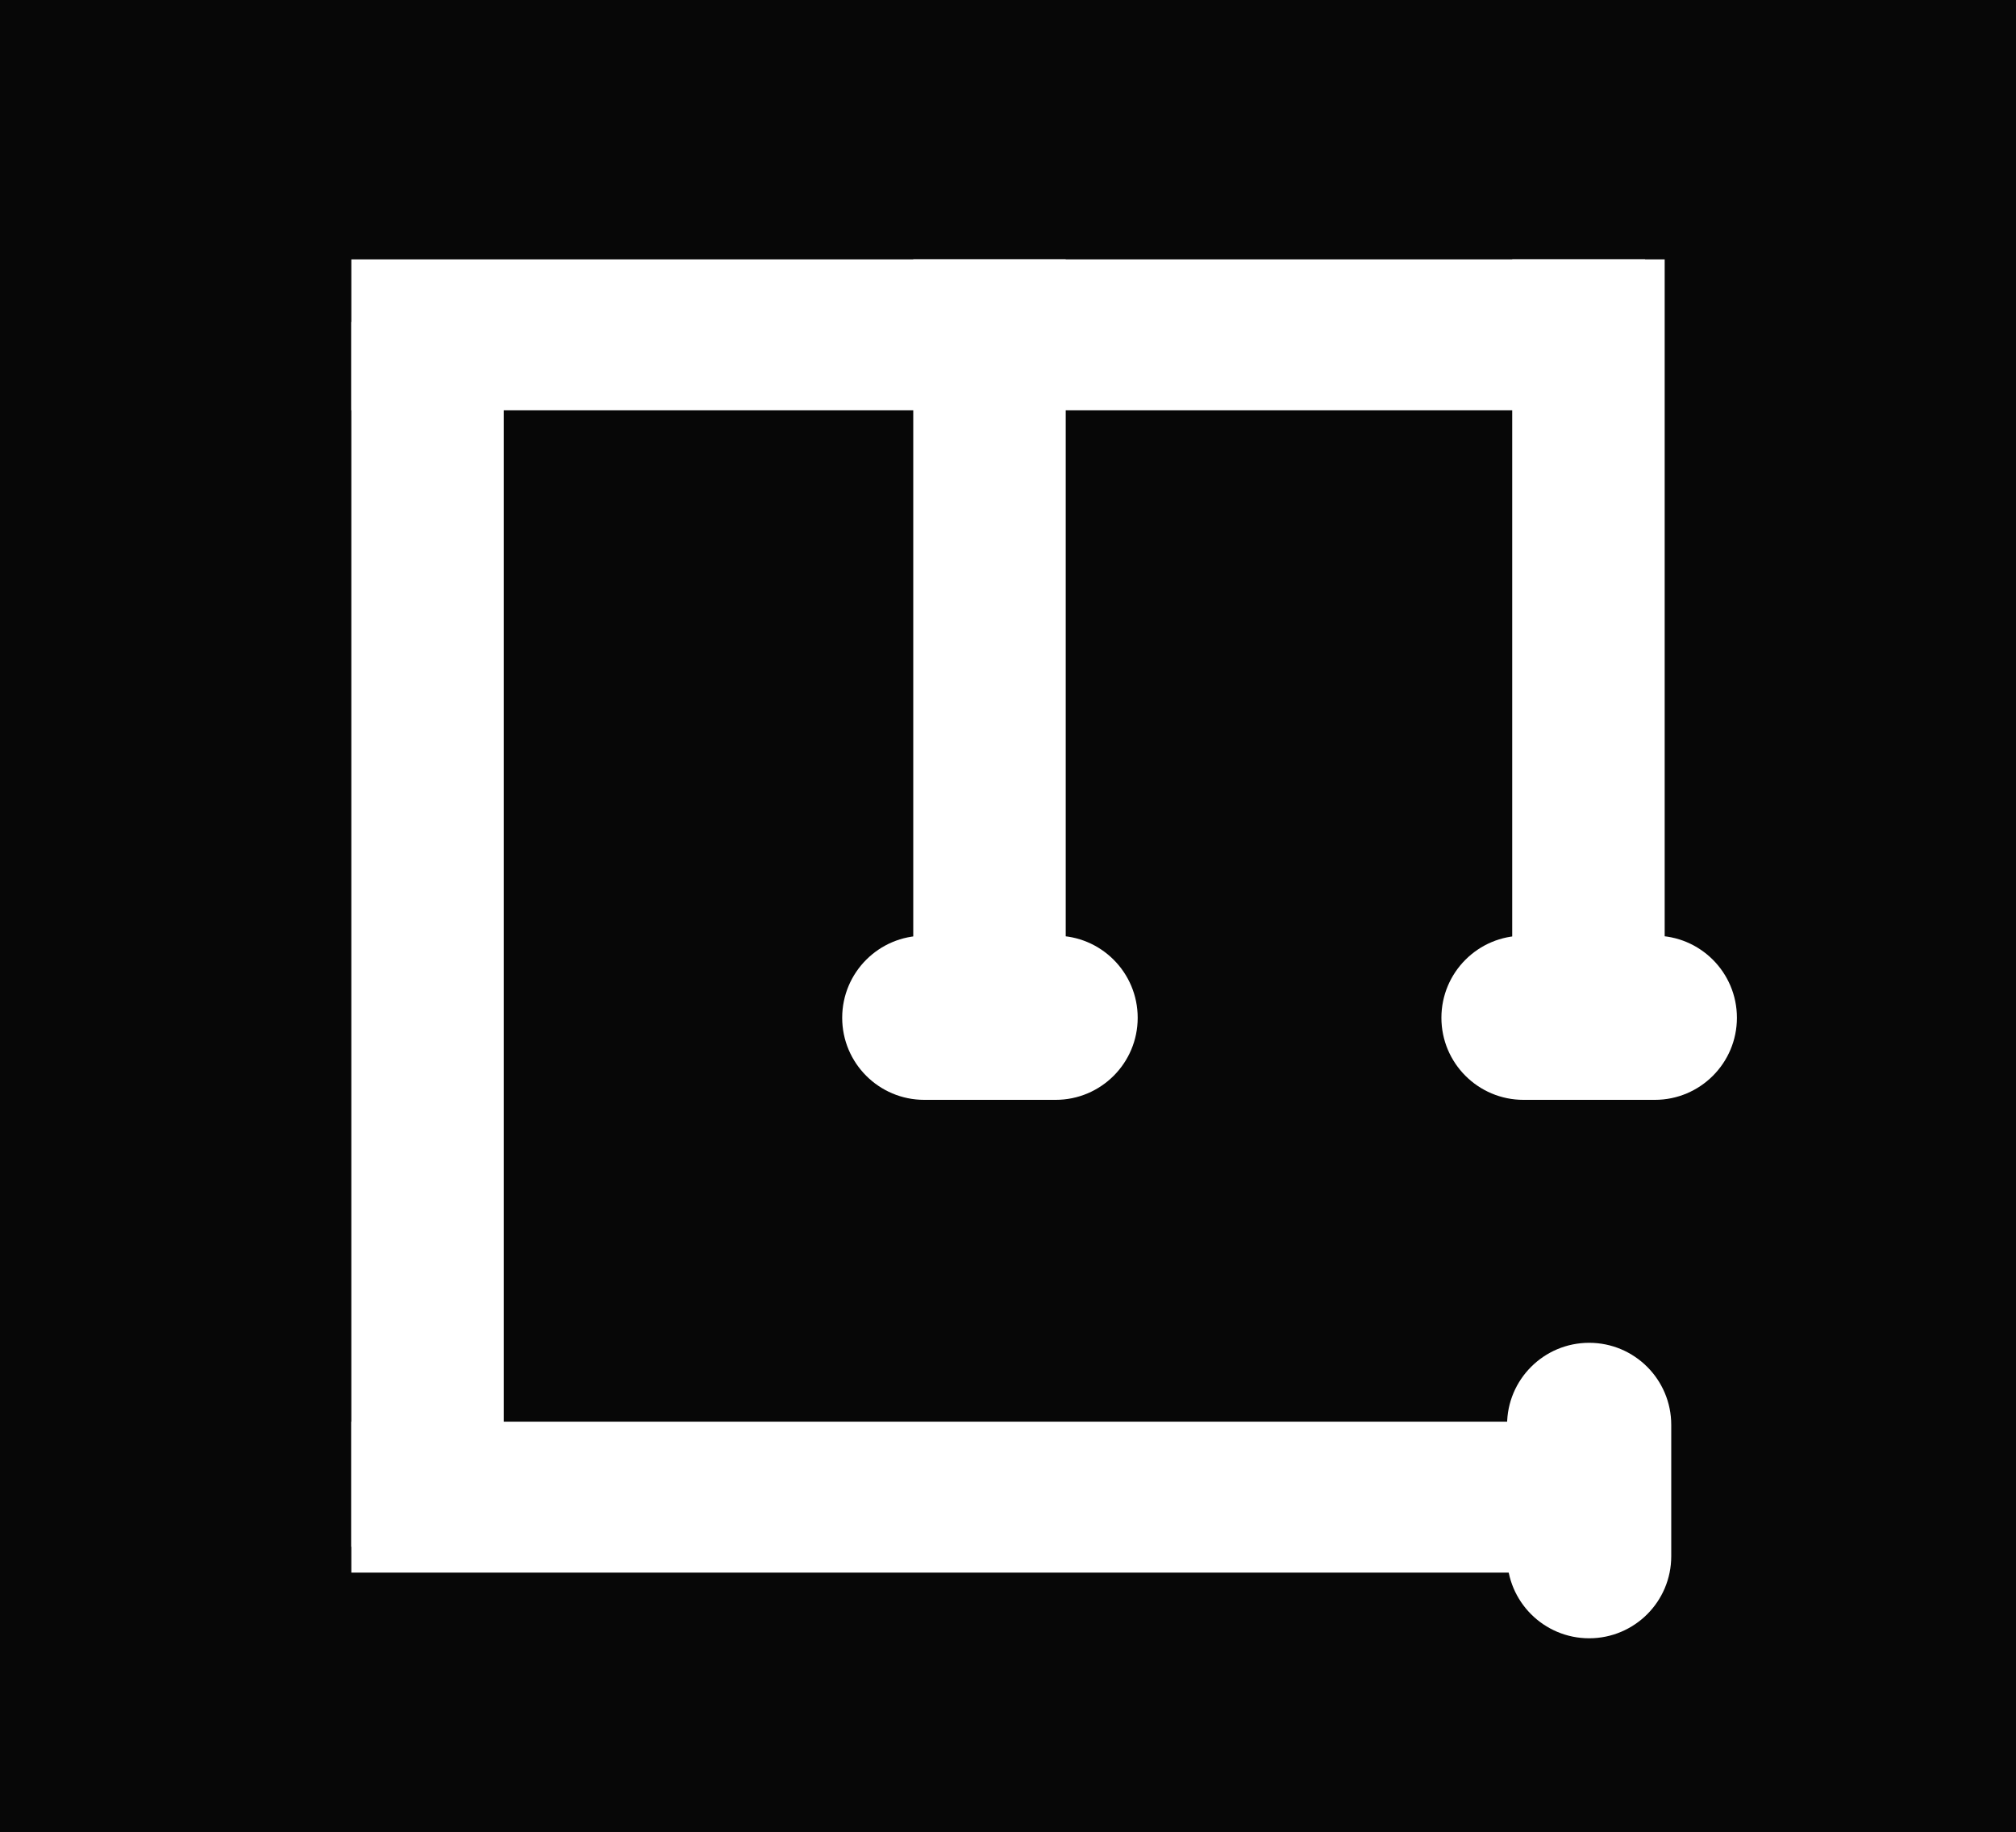
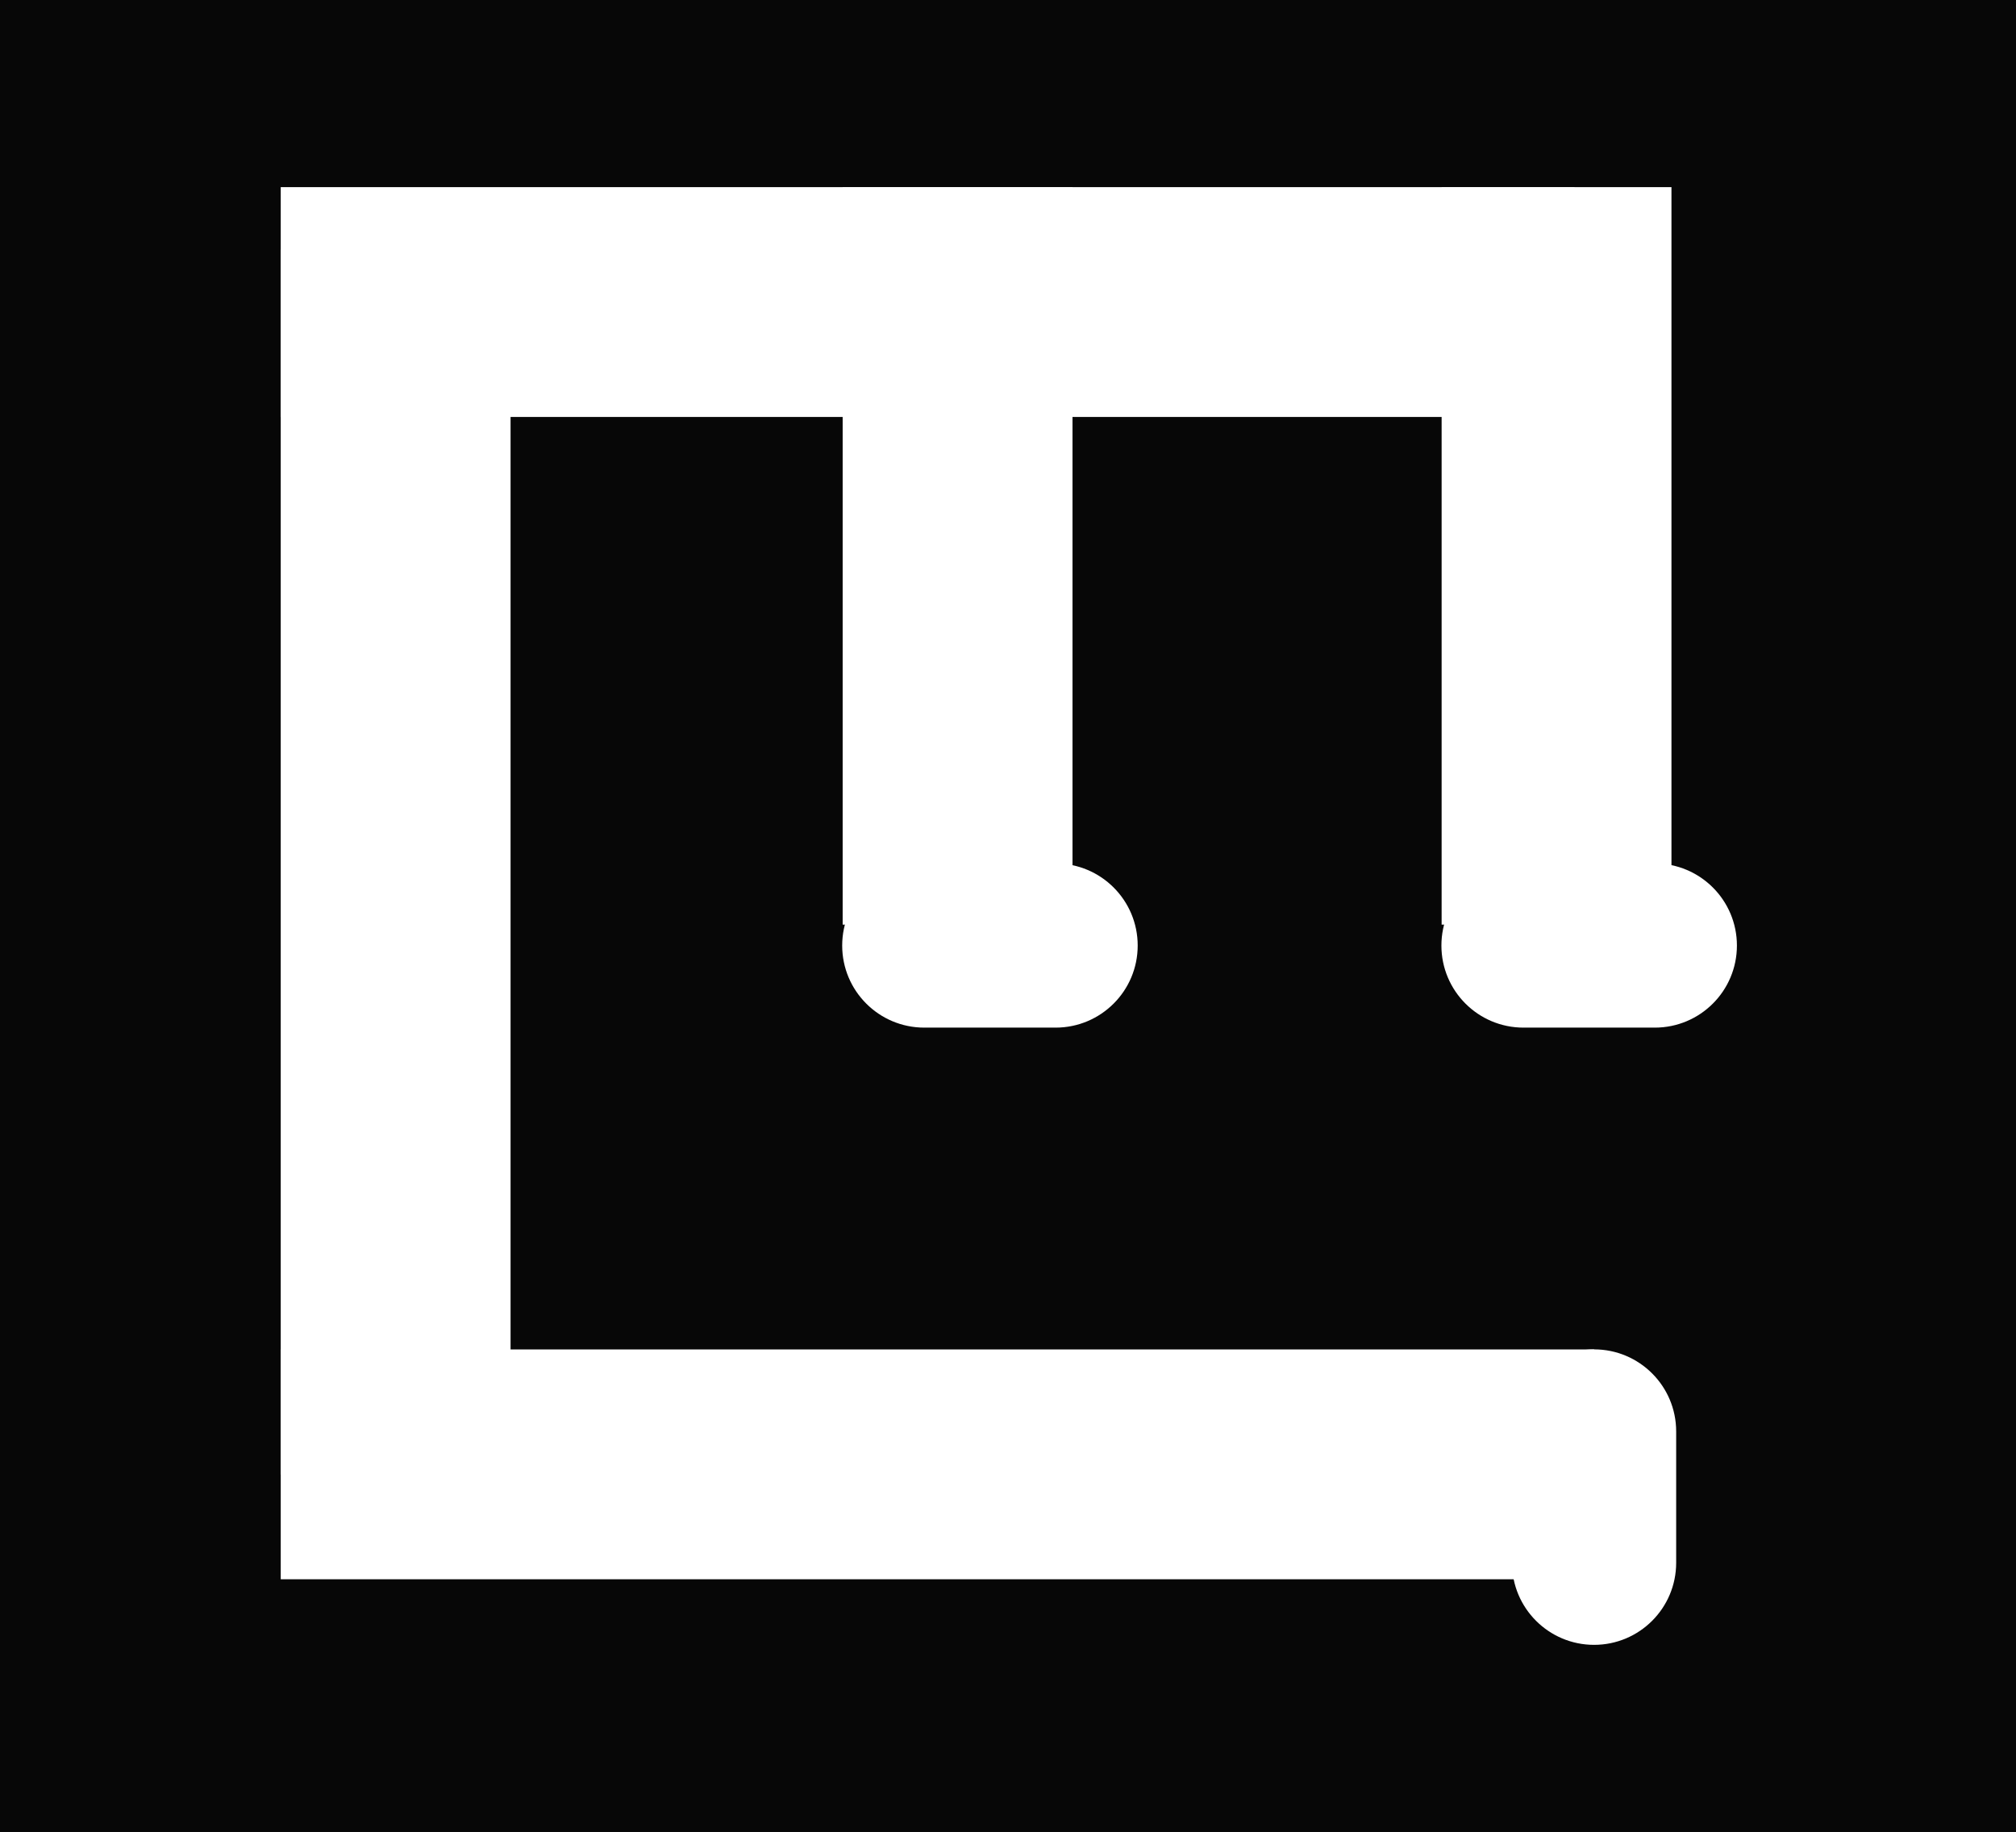
<svg xmlns="http://www.w3.org/2000/svg" width="1228" height="1116" viewBox="0 0 1228 1116" fill="none">
  <rect width="1228" height="1116" fill="#070707" />
-   <rect x="214" y="158" width="788.06" height="91.954" fill="white" />
-   <rect x="214" y="196.095" width="92.869" height="746.141" fill="white" />
-   <rect x="556.289" y="158" width="92.869" height="449.261" fill="white" />
-   <rect x="921.131" y="158" width="92.869" height="449.261" fill="white" />
-   <rect x="214" y="866.046" width="800" height="91.954" fill="white" />
-   <rect x="513" y="570" width="180" height="100" rx="50" fill="white" />
-   <rect x="878" y="570" width="180" height="100" rx="50" fill="white" />
-   <rect x="918" y="998" width="180" height="100" rx="50" transform="rotate(-90 918 998)" fill="white" />
+   <rect x="171" y="114" width="788.06" height="140" fill="white" />
+   <rect x="171" y="152.095" width="140" height="746.141" fill="white" />
+   <rect x="513.289" y="114" width="140" height="449.261" fill="white" />
+   <rect x="878.131" y="114" width="140" height="449.261" fill="white" />
+   <rect x="171" y="822.046" width="800" height="140" fill="white" />
+   <rect x="513" y="526" width="180" height="100" rx="50" fill="white" />
+   <rect x="878" y="526" width="180" height="100" rx="50" fill="white" />
+   <rect x="921" y="1002" width="180" height="100" rx="50" transform="rotate(-90 921 1002)" fill="white" />
</svg>
